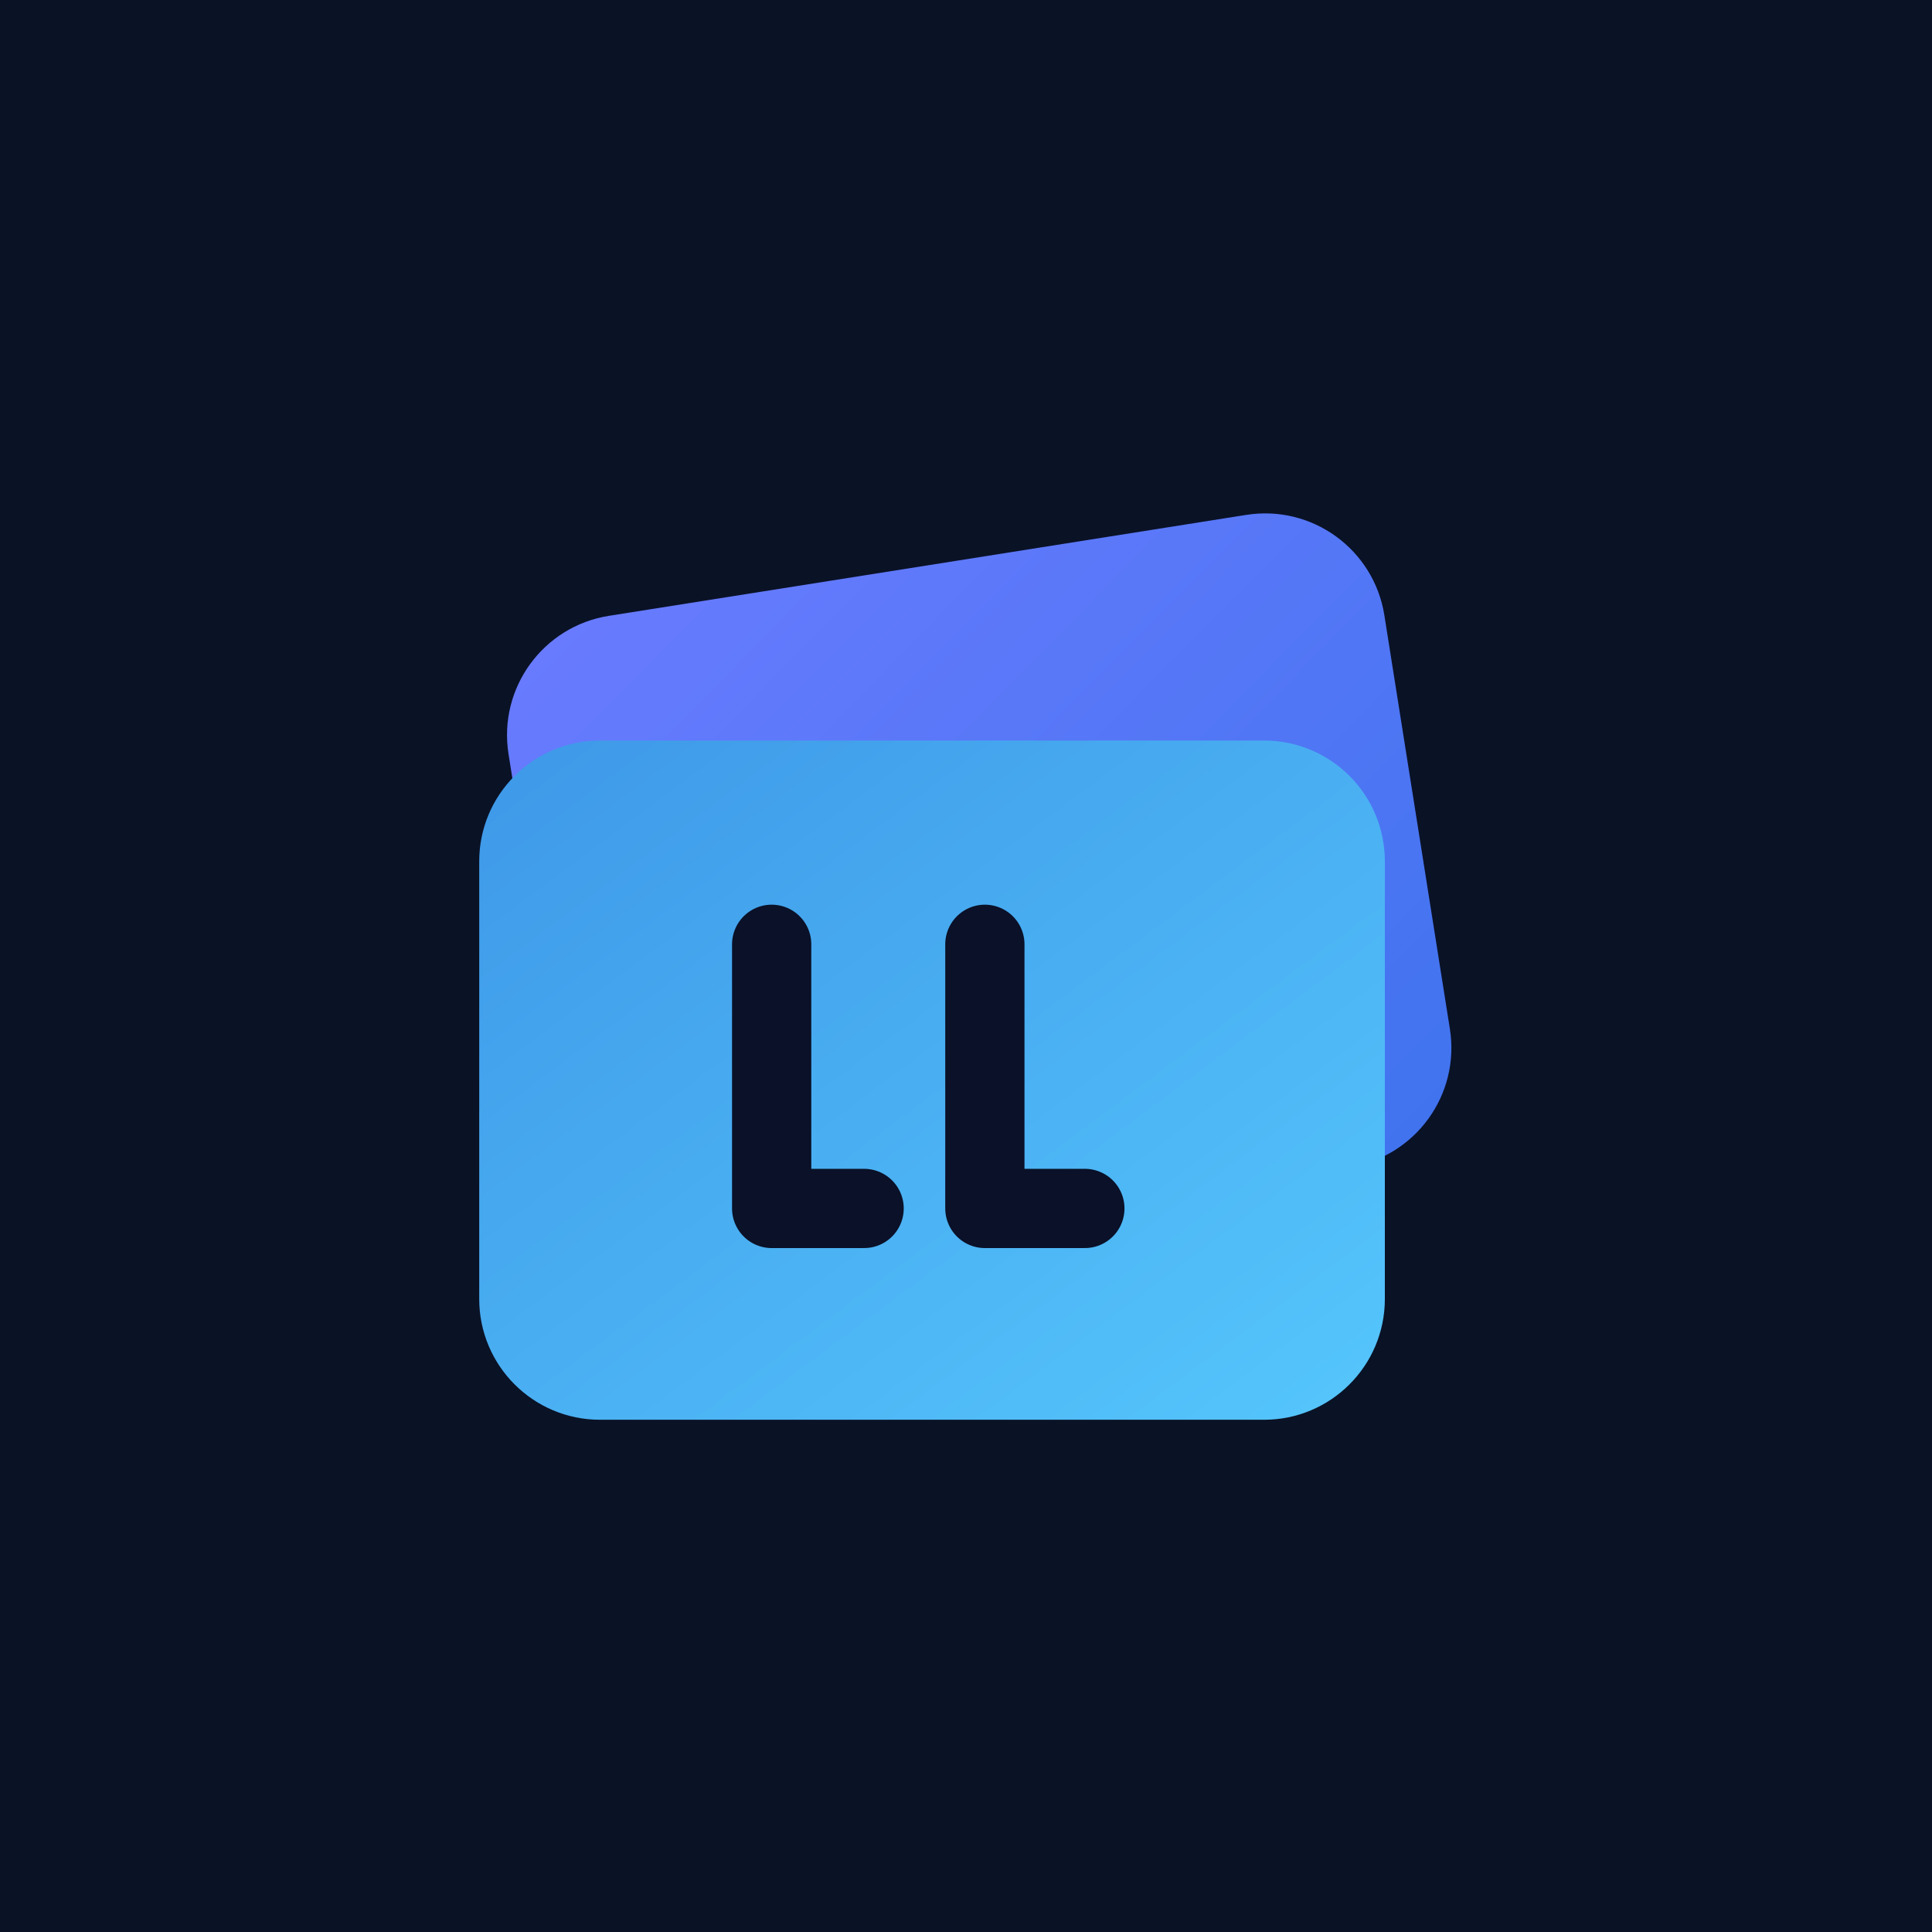
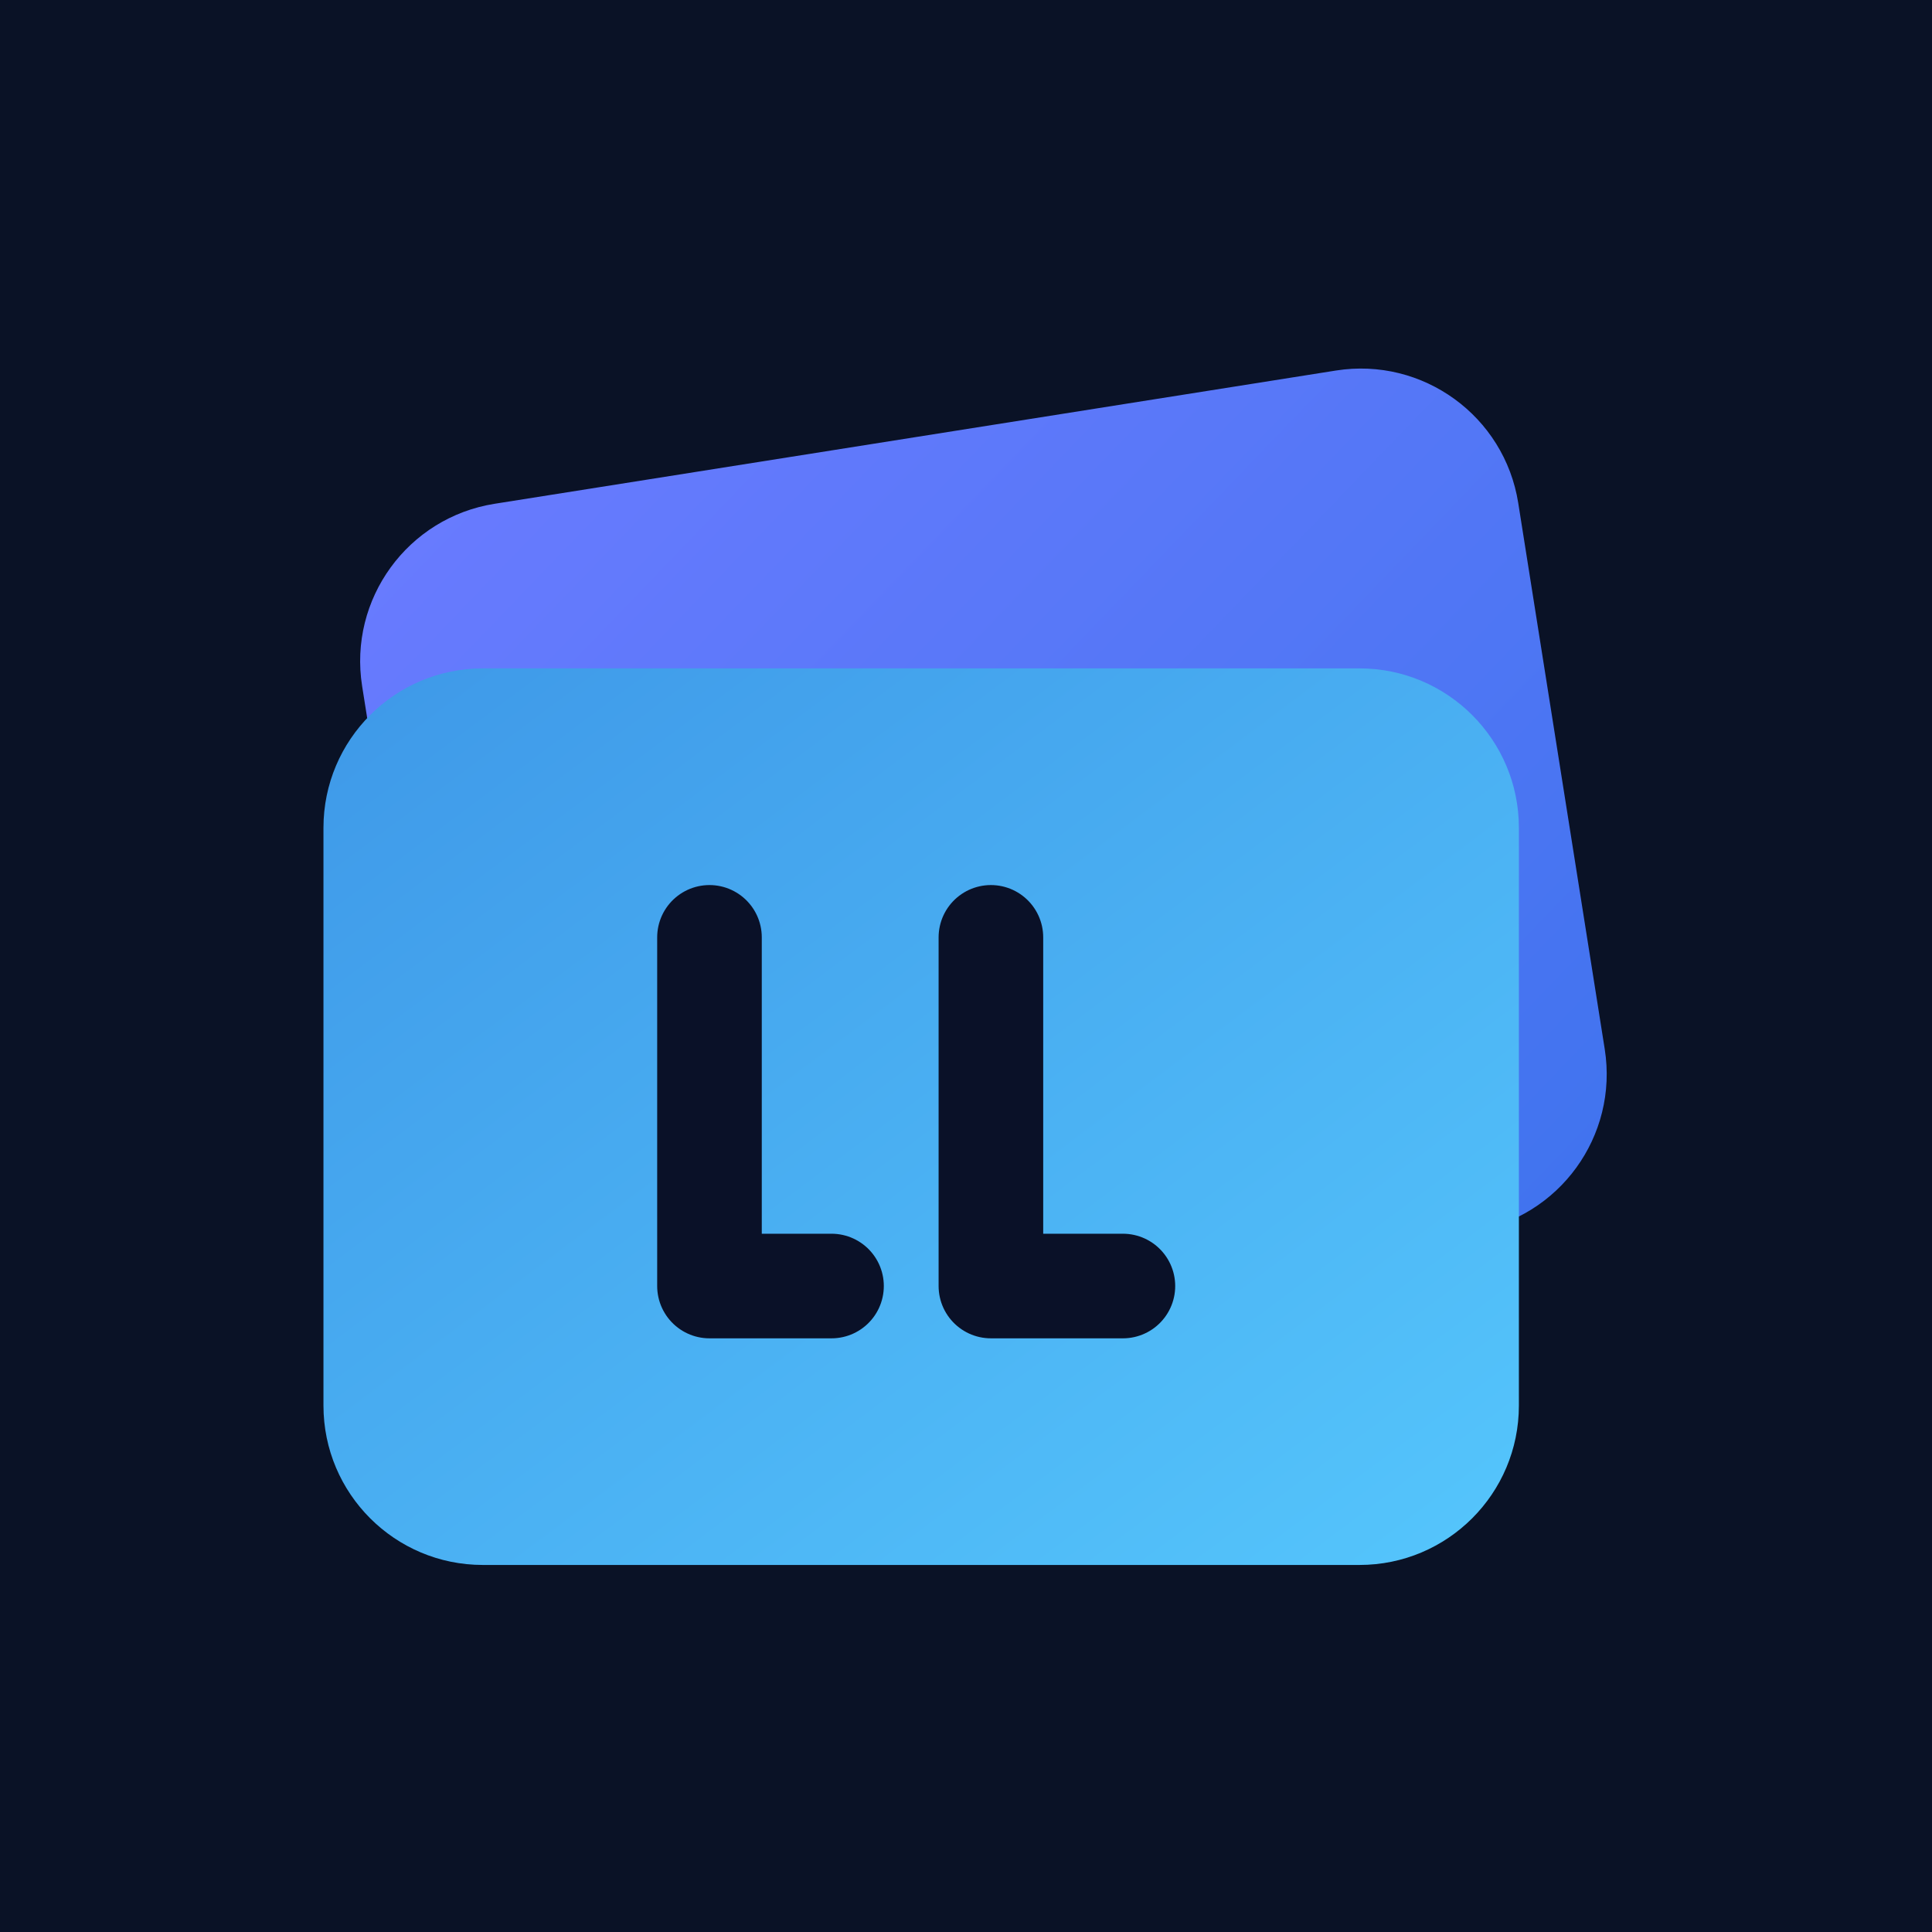
<svg xmlns="http://www.w3.org/2000/svg" viewBox="0 0 1024 1024" width="1024" height="1024">
  <defs>
    <radialGradient id="bg" cx=".3" cy=".25" r="1">
      <stop offset="0" stop-color="#101a3d" />
      <stop offset="1" stop-color="#070d20" />
    </radialGradient>
  </defs>
  <rect width="1024" height="1024" fill="#0A1226" />
-   <g transform="translate(-16.0,12.5)">
-     <defs>
-       <linearGradient id="g1" x1="0" y1="0" x2="1" y2="1">
-         <stop offset="0" stop-color="#6A7BFF" />
-         <stop offset="1" stop-color="#3F73EE" />
-       </linearGradient>
-       <linearGradient id="g2" x1="0" y1="0" x2="1" y2="1">
-         <stop offset="0" stop-color="#3E98E8" />
-         <stop offset="1" stop-color="#55C6FC" />
-       </linearGradient>
-     </defs>
-     <g id="m">
-       <rect x="300" y="285" width="470" height="350" rx="64" fill="url(#g1)" transform="rotate(-9 535 460)" />
-       <rect x="270" y="380" width="480" height="360" rx="64" fill="url(#g2)" />
-       <path fill="none" stroke="#0A1128" stroke-width="42" stroke-linecap="round" stroke-linejoin="round" d="M425 488V628H474M538 488V628H591" />
+   <g transform="translate(512 512) scale(1.32) translate(-512 -512)">
+     <g transform="translate(-16.0,12.5)">
+       <defs>
+         <linearGradient id="g1" x1="0" y1="0" x2="1" y2="1">
+           <stop offset="0" stop-color="#6A7BFF" />
+           <stop offset="1" stop-color="#3F73EE" />
+         </linearGradient>
+         <linearGradient id="g2" x1="0" y1="0" x2="1" y2="1">
+           <stop offset="0" stop-color="#3E98E8" />
+           <stop offset="1" stop-color="#55C6FC" />
+         </linearGradient>
+       </defs>
+       <g id="m">
+         <rect x="300" y="285" width="470" height="350" rx="64" fill="url(#g1)" transform="rotate(-9 535 460)" />
+         <rect x="270" y="380" width="480" height="360" rx="64" fill="url(#g2)" />
+         <path fill="none" stroke="#0A1128" stroke-width="42" stroke-linecap="round" stroke-linejoin="round" d="M425 488V628H474M538 488V628H591" />
+       </g>
    </g>
  </g>
</svg>
